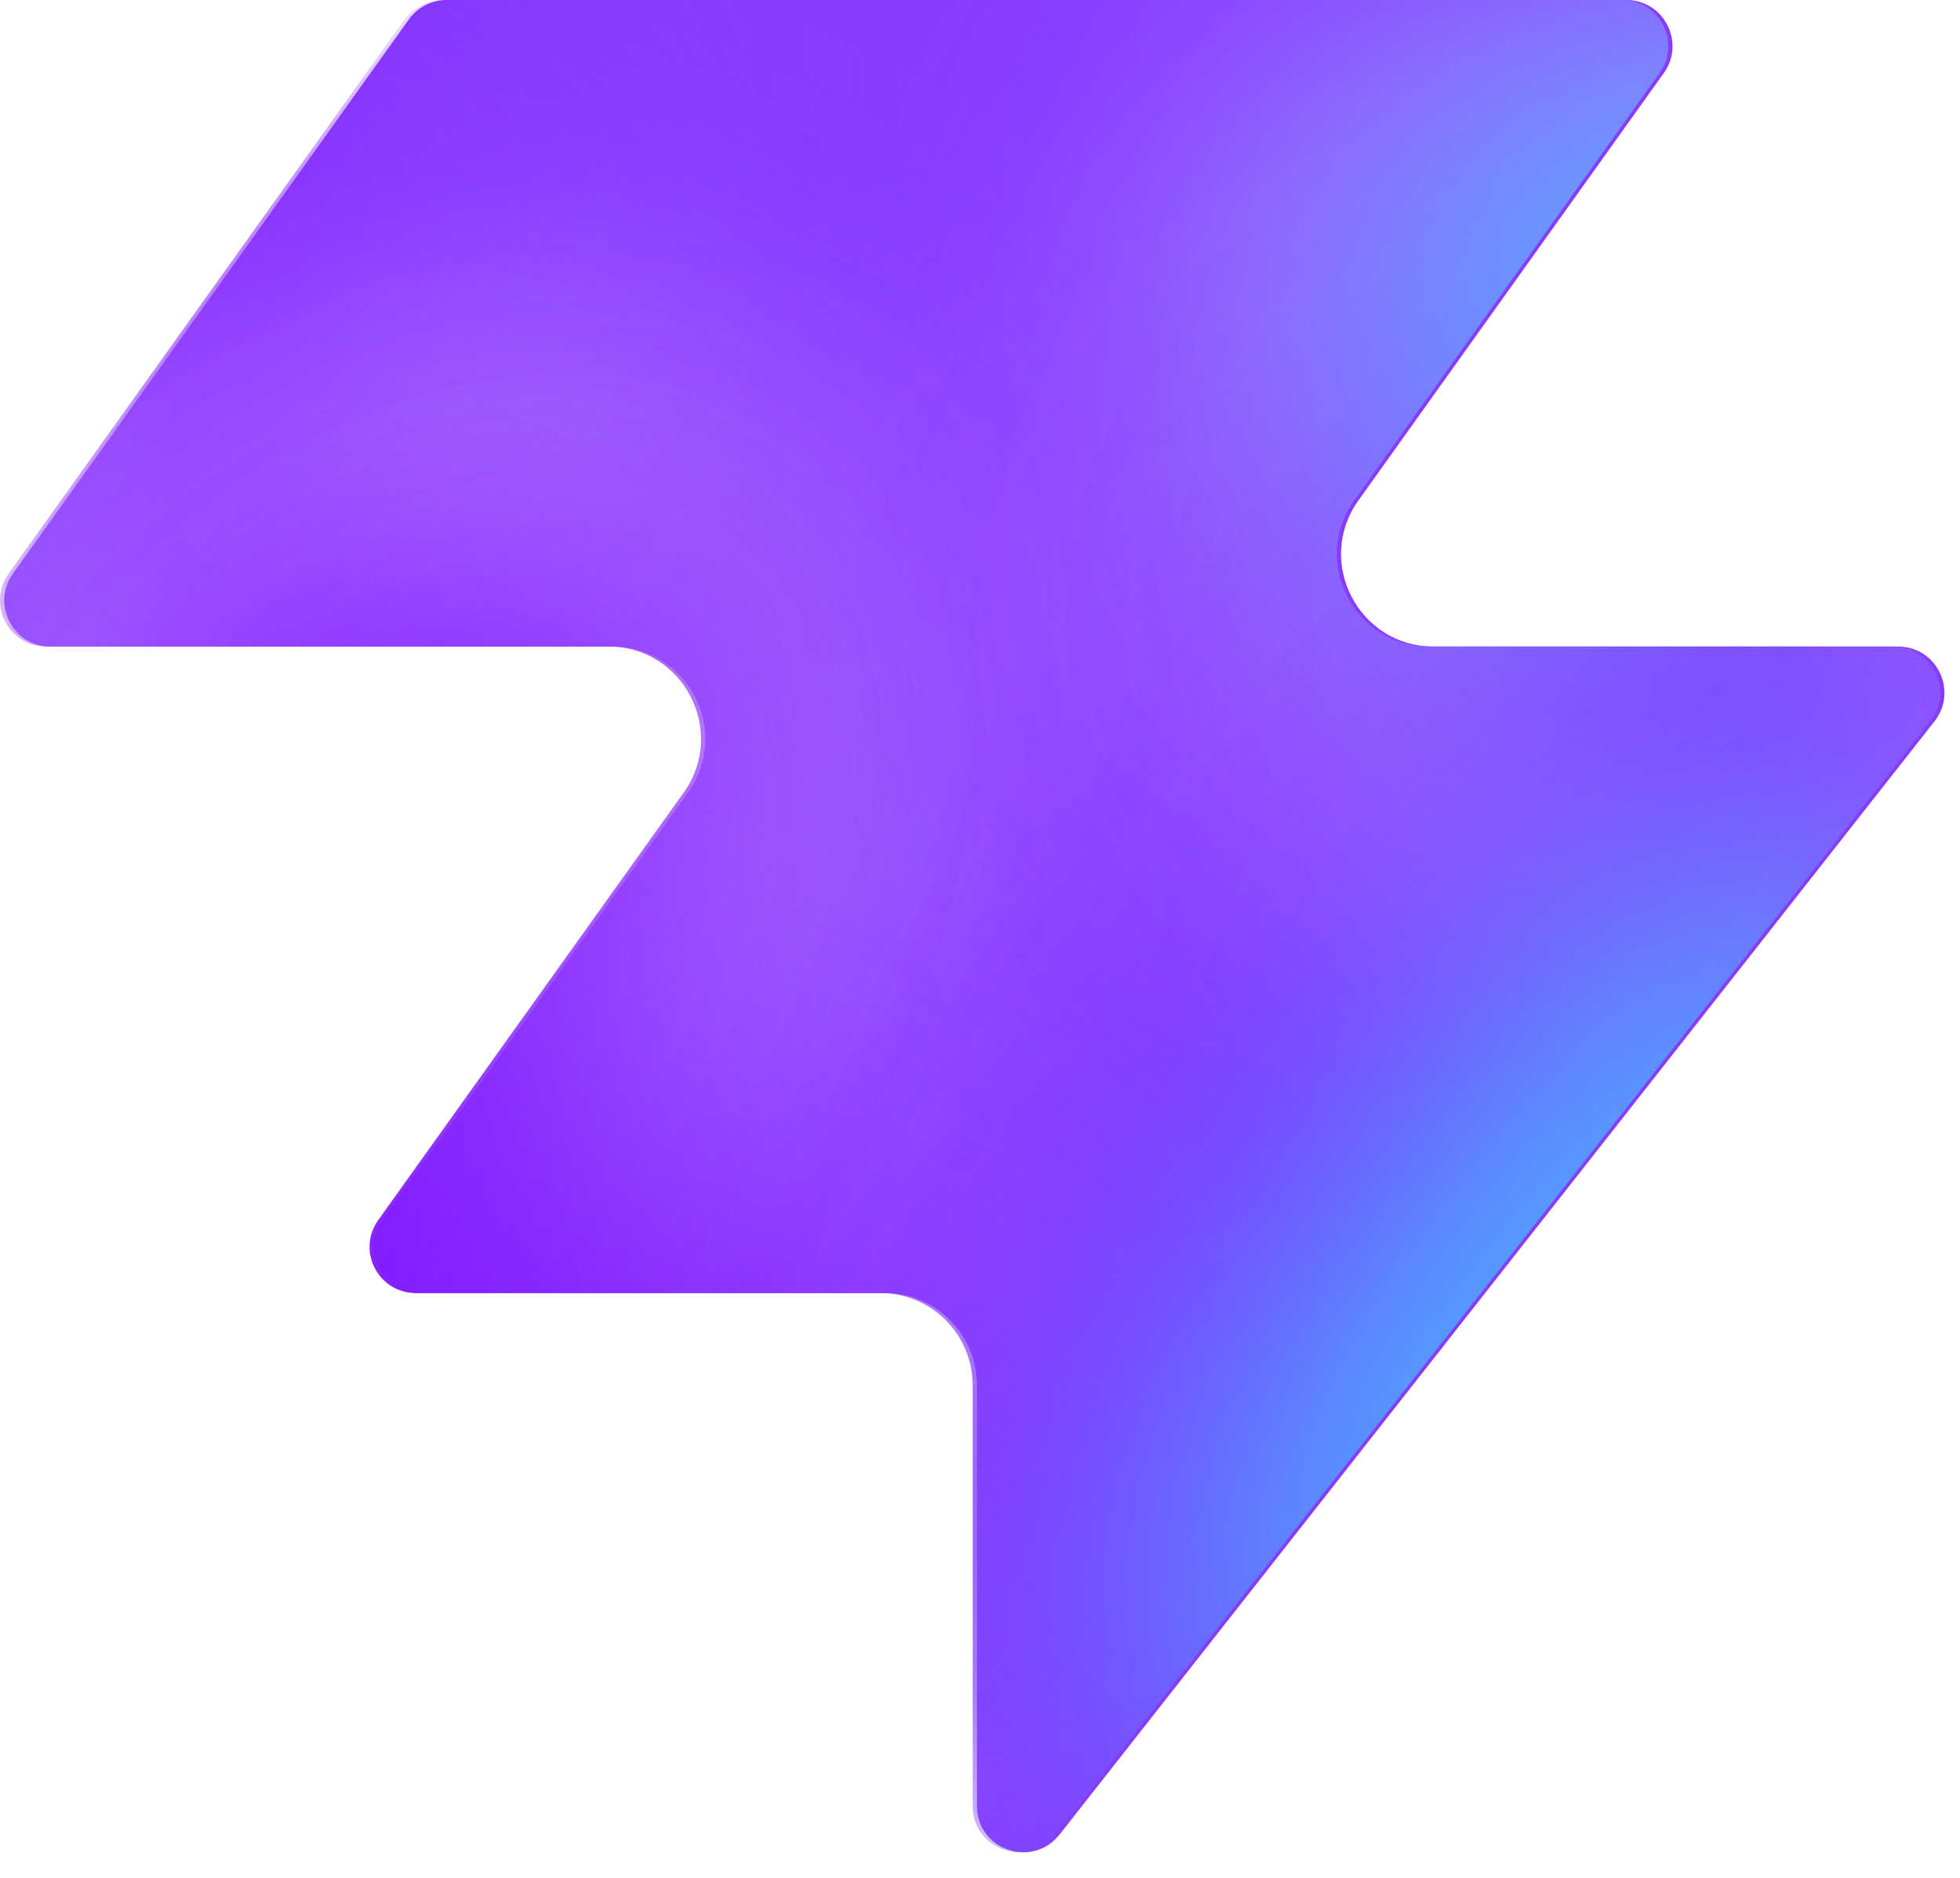
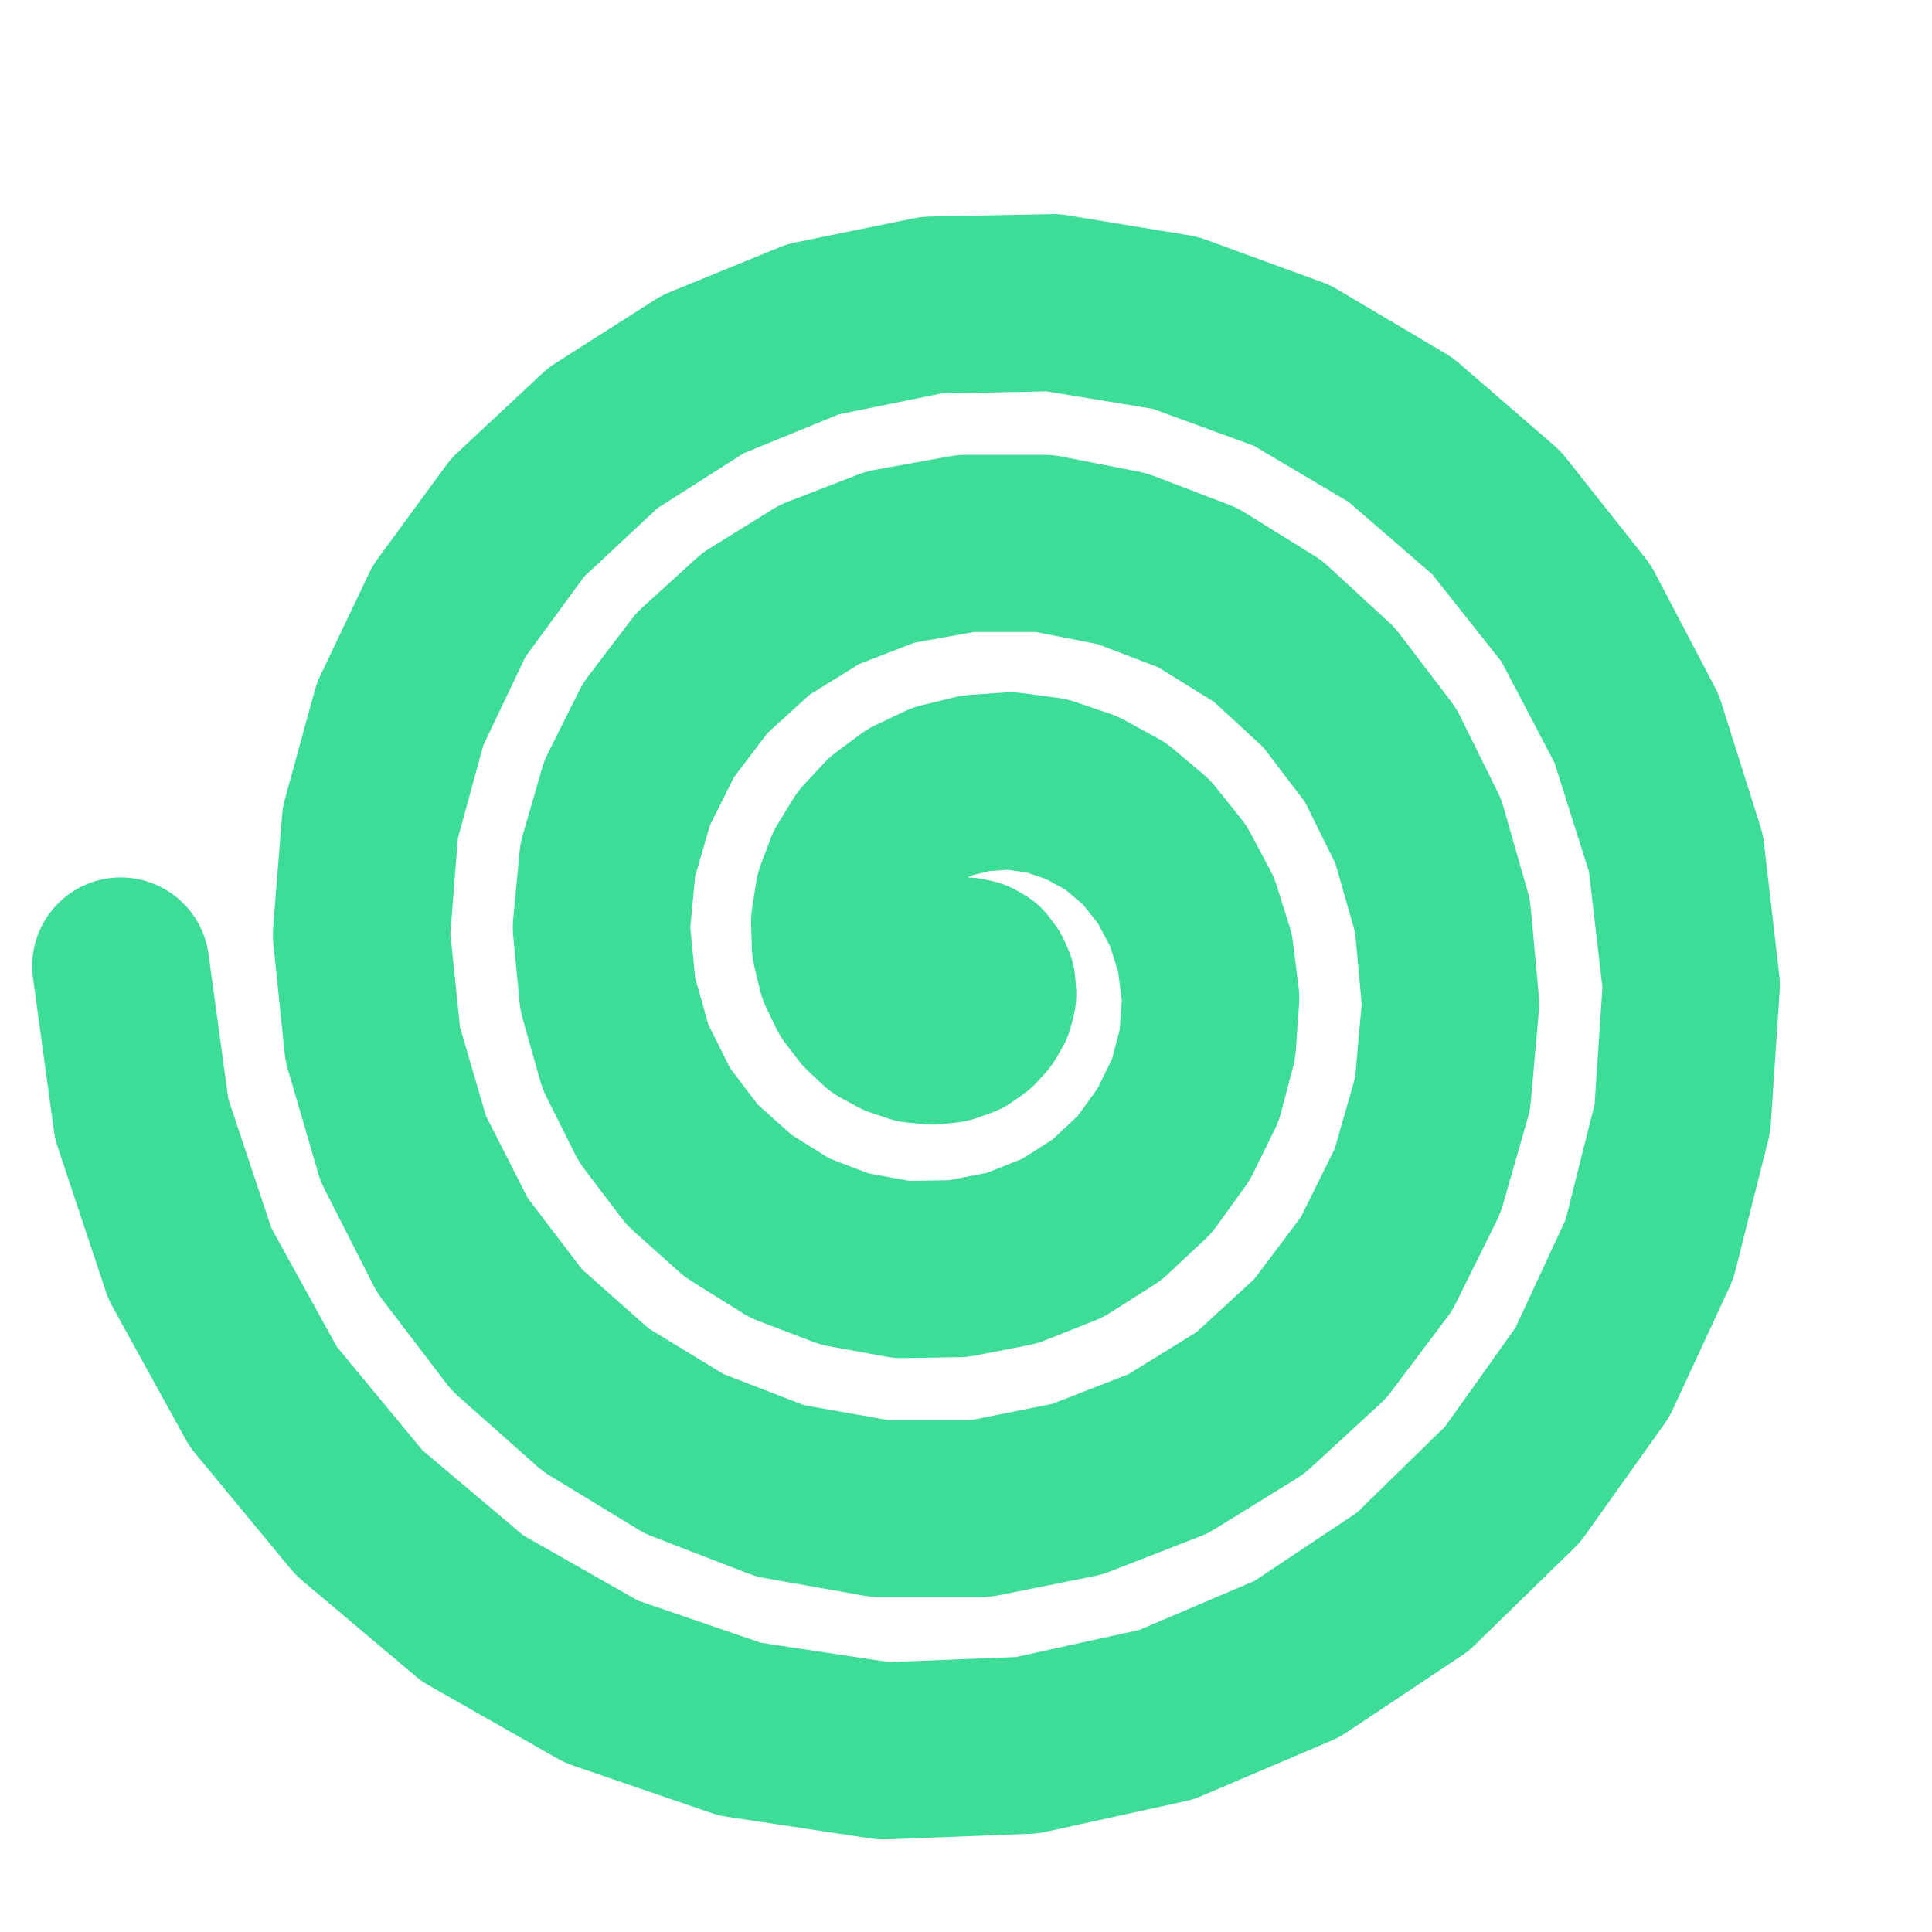
- <svg xmlns="http://www.w3.org/2000/svg" width="48" height="46" fill="none" viewBox="0 0 48 46">
-   <path fill="#863bff" d="M25.946 44.938c-.664.845-2.021.375-2.021-.698V33.937a2.26 2.26 0 0 0-2.262-2.262H10.287c-.92 0-1.456-1.04-.92-1.788l7.48-10.471c1.07-1.497 0-3.578-1.842-3.578H1.237c-.92 0-1.456-1.04-.92-1.788L10.013.474c.214-.297.556-.474.92-.474h28.894c.92 0 1.456 1.04.92 1.788l-7.48 10.471c-1.07 1.498 0 3.579 1.842 3.579h11.377c.943 0 1.473 1.088.89 1.83L25.947 44.94z" style="fill:#863bff;fill:color(display-p3 .525 .23 1);fill-opacity:1" />
-   <mask id="a" width="48" height="46" x="0" y="0" maskUnits="userSpaceOnUse" style="mask-type:alpha">
-     <path fill="#000" d="M25.842 44.938c-.664.844-2.021.375-2.021-.698V33.937a2.26 2.26 0 0 0-2.262-2.262H10.183c-.92 0-1.456-1.04-.92-1.788l7.48-10.471c1.07-1.498 0-3.579-1.842-3.579H1.133c-.92 0-1.456-1.04-.92-1.787L9.91.473c.214-.297.556-.474.92-.474h28.894c.92 0 1.456 1.04.92 1.788l-7.48 10.471c-1.07 1.498 0 3.578 1.842 3.578h11.377c.943 0 1.473 1.088.89 1.832L25.843 44.94z" style="fill:#000;fill-opacity:1" />
-   </mask>
-   <g mask="url(#a)">
-     <g filter="url(#b)">
-       <ellipse cx="5.508" cy="14.704" fill="#ede6ff" rx="5.508" ry="14.704" style="fill:#ede6ff;fill:color(display-p3 .927 .903 1);fill-opacity:1" transform="matrix(.00324 1 1 -.00324 -4.47 31.516)" />
-     </g>
-     <g filter="url(#c)">
-       <ellipse cx="10.399" cy="29.851" fill="#ede6ff" rx="10.399" ry="29.851" style="fill:#ede6ff;fill:color(display-p3 .927 .903 1);fill-opacity:1" transform="matrix(.00324 1 1 -.00324 -39.328 7.883)" />
-     </g>
-     <g filter="url(#d)">
-       <ellipse cx="5.508" cy="30.487" fill="#7e14ff" rx="5.508" ry="30.487" style="fill:#7e14ff;fill:color(display-p3 .492 .077 1);fill-opacity:1" transform="rotate(89.814 -25.913 -14.639)scale(1 -1)" />
-     </g>
-     <g filter="url(#e)">
-       <ellipse cx="5.508" cy="30.599" fill="#7e14ff" rx="5.508" ry="30.599" style="fill:#7e14ff;fill:color(display-p3 .492 .077 1);fill-opacity:1" transform="rotate(89.814 -32.644 -3.334)scale(1 -1)" />
-     </g>
-     <g filter="url(#f)">
-       <ellipse cx="5.508" cy="30.599" fill="#7e14ff" rx="5.508" ry="30.599" style="fill:#7e14ff;fill:color(display-p3 .492 .077 1);fill-opacity:1" transform="matrix(.00324 1 1 -.00324 -34.34 30.47)" />
-     </g>
-     <g filter="url(#g)">
-       <ellipse cx="14.072" cy="22.078" fill="#ede6ff" rx="14.072" ry="22.078" style="fill:#ede6ff;fill:color(display-p3 .927 .903 1);fill-opacity:1" transform="rotate(93.35 24.506 48.493)scale(-1 1)" />
-     </g>
-     <g filter="url(#h)">
-       <ellipse cx="3.47" cy="21.501" fill="#7e14ff" rx="3.47" ry="21.501" style="fill:#7e14ff;fill:color(display-p3 .492 .077 1);fill-opacity:1" transform="rotate(89.009 28.708 47.59)scale(-1 1)" />
-     </g>
-     <g filter="url(#i)">
-       <ellipse cx="3.47" cy="21.501" fill="#7e14ff" rx="3.47" ry="21.501" style="fill:#7e14ff;fill:color(display-p3 .492 .077 1);fill-opacity:1" transform="rotate(89.009 28.708 47.59)scale(-1 1)" />
-     </g>
-     <g filter="url(#j)">
-       <ellipse cx=".387" cy="8.972" fill="#7e14ff" rx="4.407" ry="29.108" style="fill:#7e14ff;fill:color(display-p3 .492 .077 1);fill-opacity:1" transform="rotate(39.51 .387 8.972)" />
-     </g>
-     <g filter="url(#k)">
-       <ellipse cx="47.523" cy="-6.092" fill="#7e14ff" rx="4.407" ry="29.108" style="fill:#7e14ff;fill:color(display-p3 .492 .077 1);fill-opacity:1" transform="rotate(37.892 47.523 -6.092)" />
-     </g>
-     <g filter="url(#l)">
-       <ellipse cx="41.412" cy="6.333" fill="#47bfff" rx="5.971" ry="9.665" style="fill:#47bfff;fill:color(display-p3 .28 .748 1);fill-opacity:1" transform="rotate(37.892 41.412 6.333)" />
-     </g>
-     <g filter="url(#m)">
-       <ellipse cx="-1.879" cy="38.332" fill="#7e14ff" rx="4.407" ry="29.108" style="fill:#7e14ff;fill:color(display-p3 .492 .077 1);fill-opacity:1" transform="rotate(37.892 -1.88 38.332)" />
-     </g>
-     <g filter="url(#n)">
-       <ellipse cx="-1.879" cy="38.332" fill="#7e14ff" rx="4.407" ry="29.108" style="fill:#7e14ff;fill:color(display-p3 .492 .077 1);fill-opacity:1" transform="rotate(37.892 -1.88 38.332)" />
-     </g>
-     <g filter="url(#o)">
-       <ellipse cx="35.651" cy="29.907" fill="#7e14ff" rx="4.407" ry="29.108" style="fill:#7e14ff;fill:color(display-p3 .492 .077 1);fill-opacity:1" transform="rotate(37.892 35.651 29.907)" />
-     </g>
-     <g filter="url(#p)">
-       <ellipse cx="38.418" cy="32.4" fill="#47bfff" rx="5.971" ry="15.297" style="fill:#47bfff;fill:color(display-p3 .28 .748 1);fill-opacity:1" transform="rotate(37.892 38.418 32.4)" />
-     </g>
-   </g>
-   <defs>
-     <filter id="b" width="60.045" height="41.654" x="-19.77" y="16.149" color-interpolation-filters="sRGB" filterUnits="userSpaceOnUse">
-       <feFlood flood-opacity="0" result="BackgroundImageFix" />
-       <feBlend in="SourceGraphic" in2="BackgroundImageFix" result="shape" />
-       <feGaussianBlur result="effect1_foregroundBlur_2002_17158" stdDeviation="7.659" />
-     </filter>
-     <filter id="c" width="90.34" height="51.437" x="-54.613" y="-7.533" color-interpolation-filters="sRGB" filterUnits="userSpaceOnUse">
-       <feFlood flood-opacity="0" result="BackgroundImageFix" />
-       <feBlend in="SourceGraphic" in2="BackgroundImageFix" result="shape" />
-       <feGaussianBlur result="effect1_foregroundBlur_2002_17158" stdDeviation="7.659" />
-     </filter>
-     <filter id="d" width="79.355" height="29.4" x="-49.64" y="2.03" color-interpolation-filters="sRGB" filterUnits="userSpaceOnUse">
-       <feFlood flood-opacity="0" result="BackgroundImageFix" />
-       <feBlend in="SourceGraphic" in2="BackgroundImageFix" result="shape" />
-       <feGaussianBlur result="effect1_foregroundBlur_2002_17158" stdDeviation="4.596" />
-     </filter>
-     <filter id="e" width="79.579" height="29.4" x="-45.045" y="20.029" color-interpolation-filters="sRGB" filterUnits="userSpaceOnUse">
-       <feFlood flood-opacity="0" result="BackgroundImageFix" />
-       <feBlend in="SourceGraphic" in2="BackgroundImageFix" result="shape" />
-       <feGaussianBlur result="effect1_foregroundBlur_2002_17158" stdDeviation="4.596" />
-     </filter>
-     <filter id="f" width="79.579" height="29.4" x="-43.513" y="21.178" color-interpolation-filters="sRGB" filterUnits="userSpaceOnUse">
-       <feFlood flood-opacity="0" result="BackgroundImageFix" />
-       <feBlend in="SourceGraphic" in2="BackgroundImageFix" result="shape" />
-       <feGaussianBlur result="effect1_foregroundBlur_2002_17158" stdDeviation="4.596" />
-     </filter>
-     <filter id="g" width="74.749" height="58.852" x="15.756" y="-17.901" color-interpolation-filters="sRGB" filterUnits="userSpaceOnUse">
-       <feFlood flood-opacity="0" result="BackgroundImageFix" />
-       <feBlend in="SourceGraphic" in2="BackgroundImageFix" result="shape" />
-       <feGaussianBlur result="effect1_foregroundBlur_2002_17158" stdDeviation="7.659" />
-     </filter>
-     <filter id="h" width="61.377" height="25.362" x="23.548" y="2.284" color-interpolation-filters="sRGB" filterUnits="userSpaceOnUse">
-       <feFlood flood-opacity="0" result="BackgroundImageFix" />
-       <feBlend in="SourceGraphic" in2="BackgroundImageFix" result="shape" />
-       <feGaussianBlur result="effect1_foregroundBlur_2002_17158" stdDeviation="4.596" />
-     </filter>
-     <filter id="i" width="61.377" height="25.362" x="23.548" y="2.284" color-interpolation-filters="sRGB" filterUnits="userSpaceOnUse">
-       <feFlood flood-opacity="0" result="BackgroundImageFix" />
-       <feBlend in="SourceGraphic" in2="BackgroundImageFix" result="shape" />
-       <feGaussianBlur result="effect1_foregroundBlur_2002_17158" stdDeviation="4.596" />
-     </filter>
-     <filter id="j" width="56.045" height="63.649" x="-27.636" y="-22.853" color-interpolation-filters="sRGB" filterUnits="userSpaceOnUse">
-       <feFlood flood-opacity="0" result="BackgroundImageFix" />
-       <feBlend in="SourceGraphic" in2="BackgroundImageFix" result="shape" />
-       <feGaussianBlur result="effect1_foregroundBlur_2002_17158" stdDeviation="4.596" />
-     </filter>
-     <filter id="k" width="54.814" height="64.646" x="20.116" y="-38.415" color-interpolation-filters="sRGB" filterUnits="userSpaceOnUse">
-       <feFlood flood-opacity="0" result="BackgroundImageFix" />
-       <feBlend in="SourceGraphic" in2="BackgroundImageFix" result="shape" />
-       <feGaussianBlur result="effect1_foregroundBlur_2002_17158" stdDeviation="4.596" />
-     </filter>
-     <filter id="l" width="33.541" height="35.313" x="24.641" y="-11.323" color-interpolation-filters="sRGB" filterUnits="userSpaceOnUse">
-       <feFlood flood-opacity="0" result="BackgroundImageFix" />
-       <feBlend in="SourceGraphic" in2="BackgroundImageFix" result="shape" />
-       <feGaussianBlur result="effect1_foregroundBlur_2002_17158" stdDeviation="4.596" />
-     </filter>
-     <filter id="m" width="54.814" height="64.646" x="-29.286" y="6.009" color-interpolation-filters="sRGB" filterUnits="userSpaceOnUse">
-       <feFlood flood-opacity="0" result="BackgroundImageFix" />
-       <feBlend in="SourceGraphic" in2="BackgroundImageFix" result="shape" />
-       <feGaussianBlur result="effect1_foregroundBlur_2002_17158" stdDeviation="4.596" />
-     </filter>
-     <filter id="n" width="54.814" height="64.646" x="-29.286" y="6.009" color-interpolation-filters="sRGB" filterUnits="userSpaceOnUse">
-       <feFlood flood-opacity="0" result="BackgroundImageFix" />
-       <feBlend in="SourceGraphic" in2="BackgroundImageFix" result="shape" />
-       <feGaussianBlur result="effect1_foregroundBlur_2002_17158" stdDeviation="4.596" />
-     </filter>
-     <filter id="o" width="54.814" height="64.646" x="8.244" y="-2.416" color-interpolation-filters="sRGB" filterUnits="userSpaceOnUse">
-       <feFlood flood-opacity="0" result="BackgroundImageFix" />
-       <feBlend in="SourceGraphic" in2="BackgroundImageFix" result="shape" />
-       <feGaussianBlur result="effect1_foregroundBlur_2002_17158" stdDeviation="4.596" />
-     </filter>
-     <filter id="p" width="39.409" height="43.623" x="18.713" y="10.588" color-interpolation-filters="sRGB" filterUnits="userSpaceOnUse">
-       <feFlood flood-opacity="0" result="BackgroundImageFix" />
-       <feBlend in="SourceGraphic" in2="BackgroundImageFix" result="shape" />
-       <feGaussianBlur result="effect1_foregroundBlur_2002_17158" stdDeviation="4.596" />
-     </filter>
-   </defs>
+ <svg xmlns="http://www.w3.org/2000/svg" viewBox="-12 -12 24 24" fill="none" stroke="#3ddc97" stroke-width="2.2" stroke-linecap="round" stroke-linejoin="round">
+   <path d="M0.00 0.00 L0.09 0.02 L0.16 0.06 L0.22 0.14 L0.26 0.23 L0.27 0.35 L0.24 0.47 L0.17 0.59 L0.07 0.70 L-0.06 0.79 L-0.23 0.85 L-0.41 0.87 L-0.62 0.85 L-0.83 0.78 L-1.03 0.67 L-1.21 0.50 L-1.37 0.29 L-1.49 0.04 L-1.56 -0.25 L-1.57 -0.55 L-1.52 -0.87 L-1.40 -1.19 L-1.21 -1.50 L-0.96 -1.77 L-0.65 -2.00 L-0.29 -2.17 L0.12 -2.27 L0.55 -2.30 L1.00 -2.24 L1.44 -2.09 L1.86 -1.86 L2.24 -1.54 L2.56 -1.14 L2.81 -0.67 L2.97 -0.16 L3.04 0.40 L3.00 0.97 L2.85 1.54 L2.58 2.09 L2.22 2.59 L1.75 3.03 L1.20 3.38 L0.57 3.63 L-0.10 3.76 L-0.80 3.77 L-1.51 3.64 L-2.19 3.38 L-2.83 2.98 L-3.40 2.47 L-3.87 1.85 L-4.23 1.13 L-4.45 0.35 L-4.53 -0.48 L-4.45 -1.32 L-4.21 -2.15 L-3.82 -2.93 L-3.28 -3.64 L-2.61 -4.25 L-1.82 -4.74 L-0.94 -5.08 L-0.00 -5.25 L0.97 -5.25 L1.94 -5.06 L2.88 -4.70 L3.75 -4.16 L4.51 -3.46 L5.15 -2.62 L5.62 -1.67 L5.92 -0.62 L6.02 0.47 L5.92 1.59 L5.61 2.67 L5.10 3.70 L4.40 4.63 L3.53 5.43 L2.51 6.06 L1.38 6.50 L0.18 6.74 L-1.07 6.74 L-2.31 6.52 L-3.50 6.06 L-4.60 5.39 L-5.58 4.52 L-6.38 3.47 L-6.99 2.27 L-7.37 0.97 L-7.51 -0.39 L-7.40 -1.78 L-7.03 -3.13 L-6.42 -4.41 L-5.57 -5.57 L-4.51 -6.56 L-3.27 -7.35 L-1.90 -7.91 L-0.43 -8.21 L1.08 -8.24 L2.60 -7.99 L4.05 -7.46 L5.40 -6.66 L6.59 -5.63 L7.58 -4.38 L8.33 -2.95 L8.82 -1.40 L9.01 0.24 L8.90 1.89 L8.49 3.52 L7.78 5.05 L6.79 6.44 L5.55 7.65 L4.11 8.61 L2.49 9.30 L0.76 9.68 L-1.02 9.75 L-2.81 9.48 L-4.53 8.89 L-6.13 7.98 L-7.54 6.79 L-8.73 5.35 L-9.64 3.70 L-10.24 1.90 L-10.50 0.00" />
</svg>
